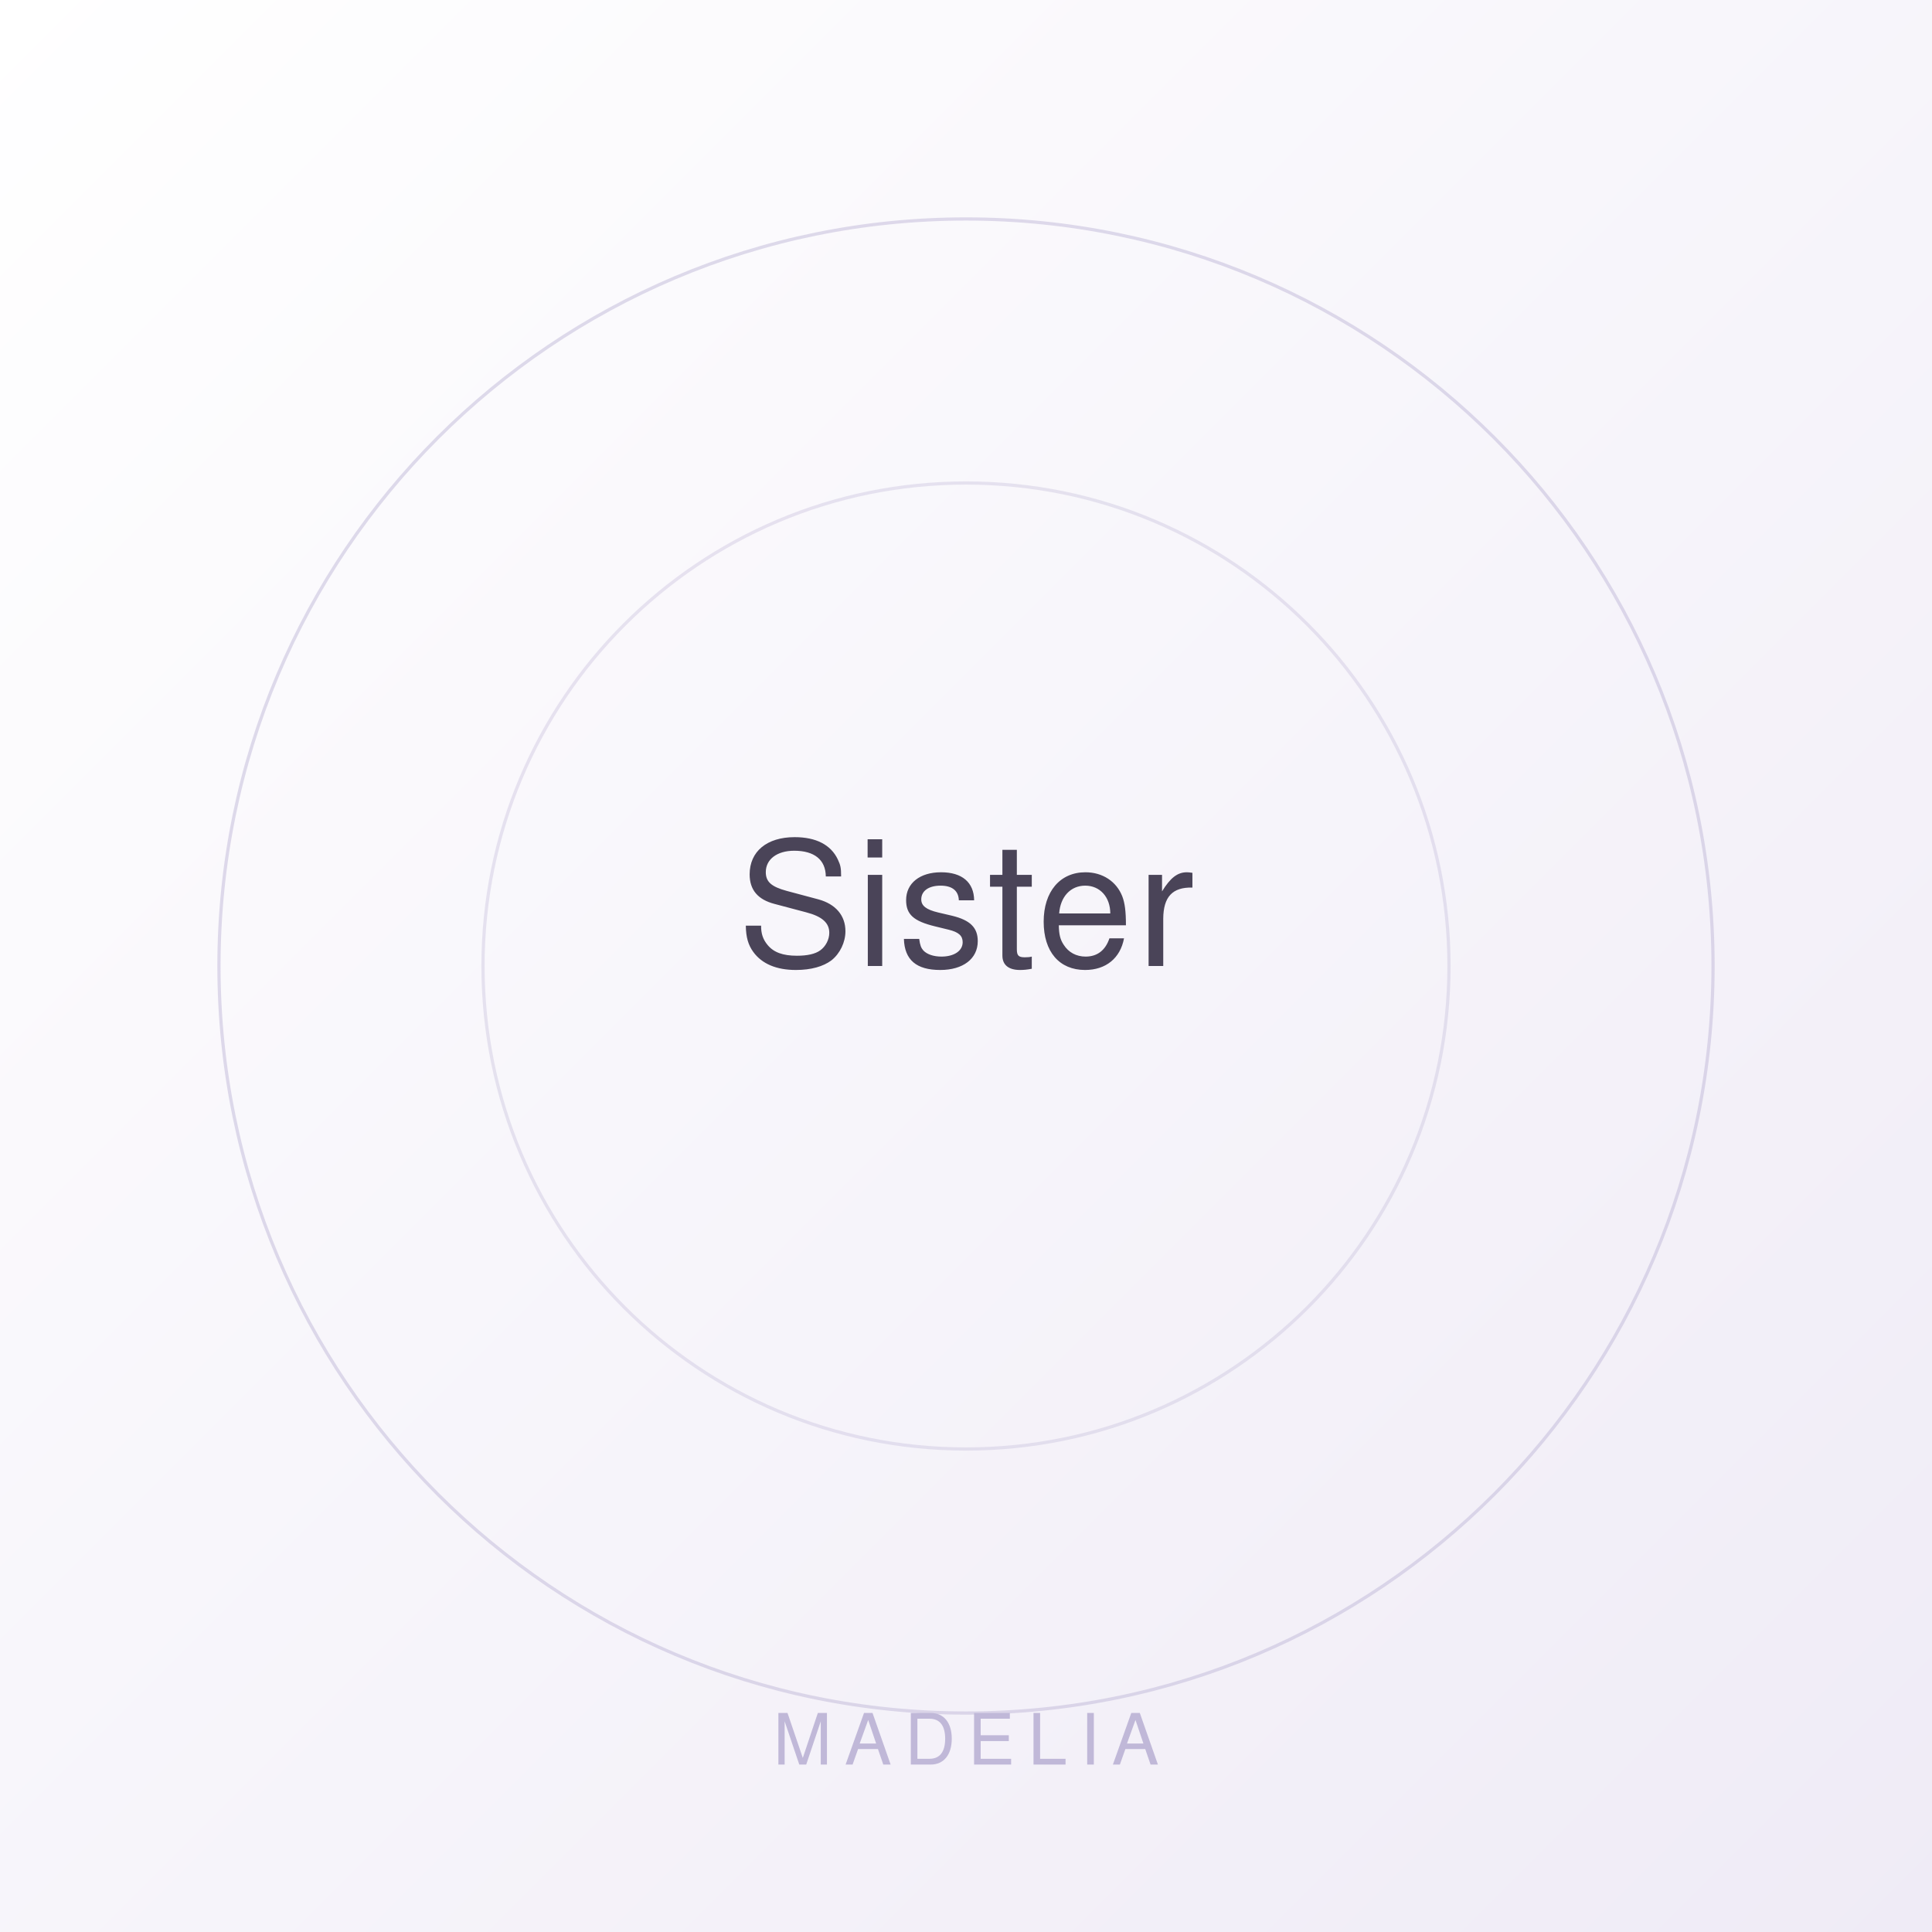
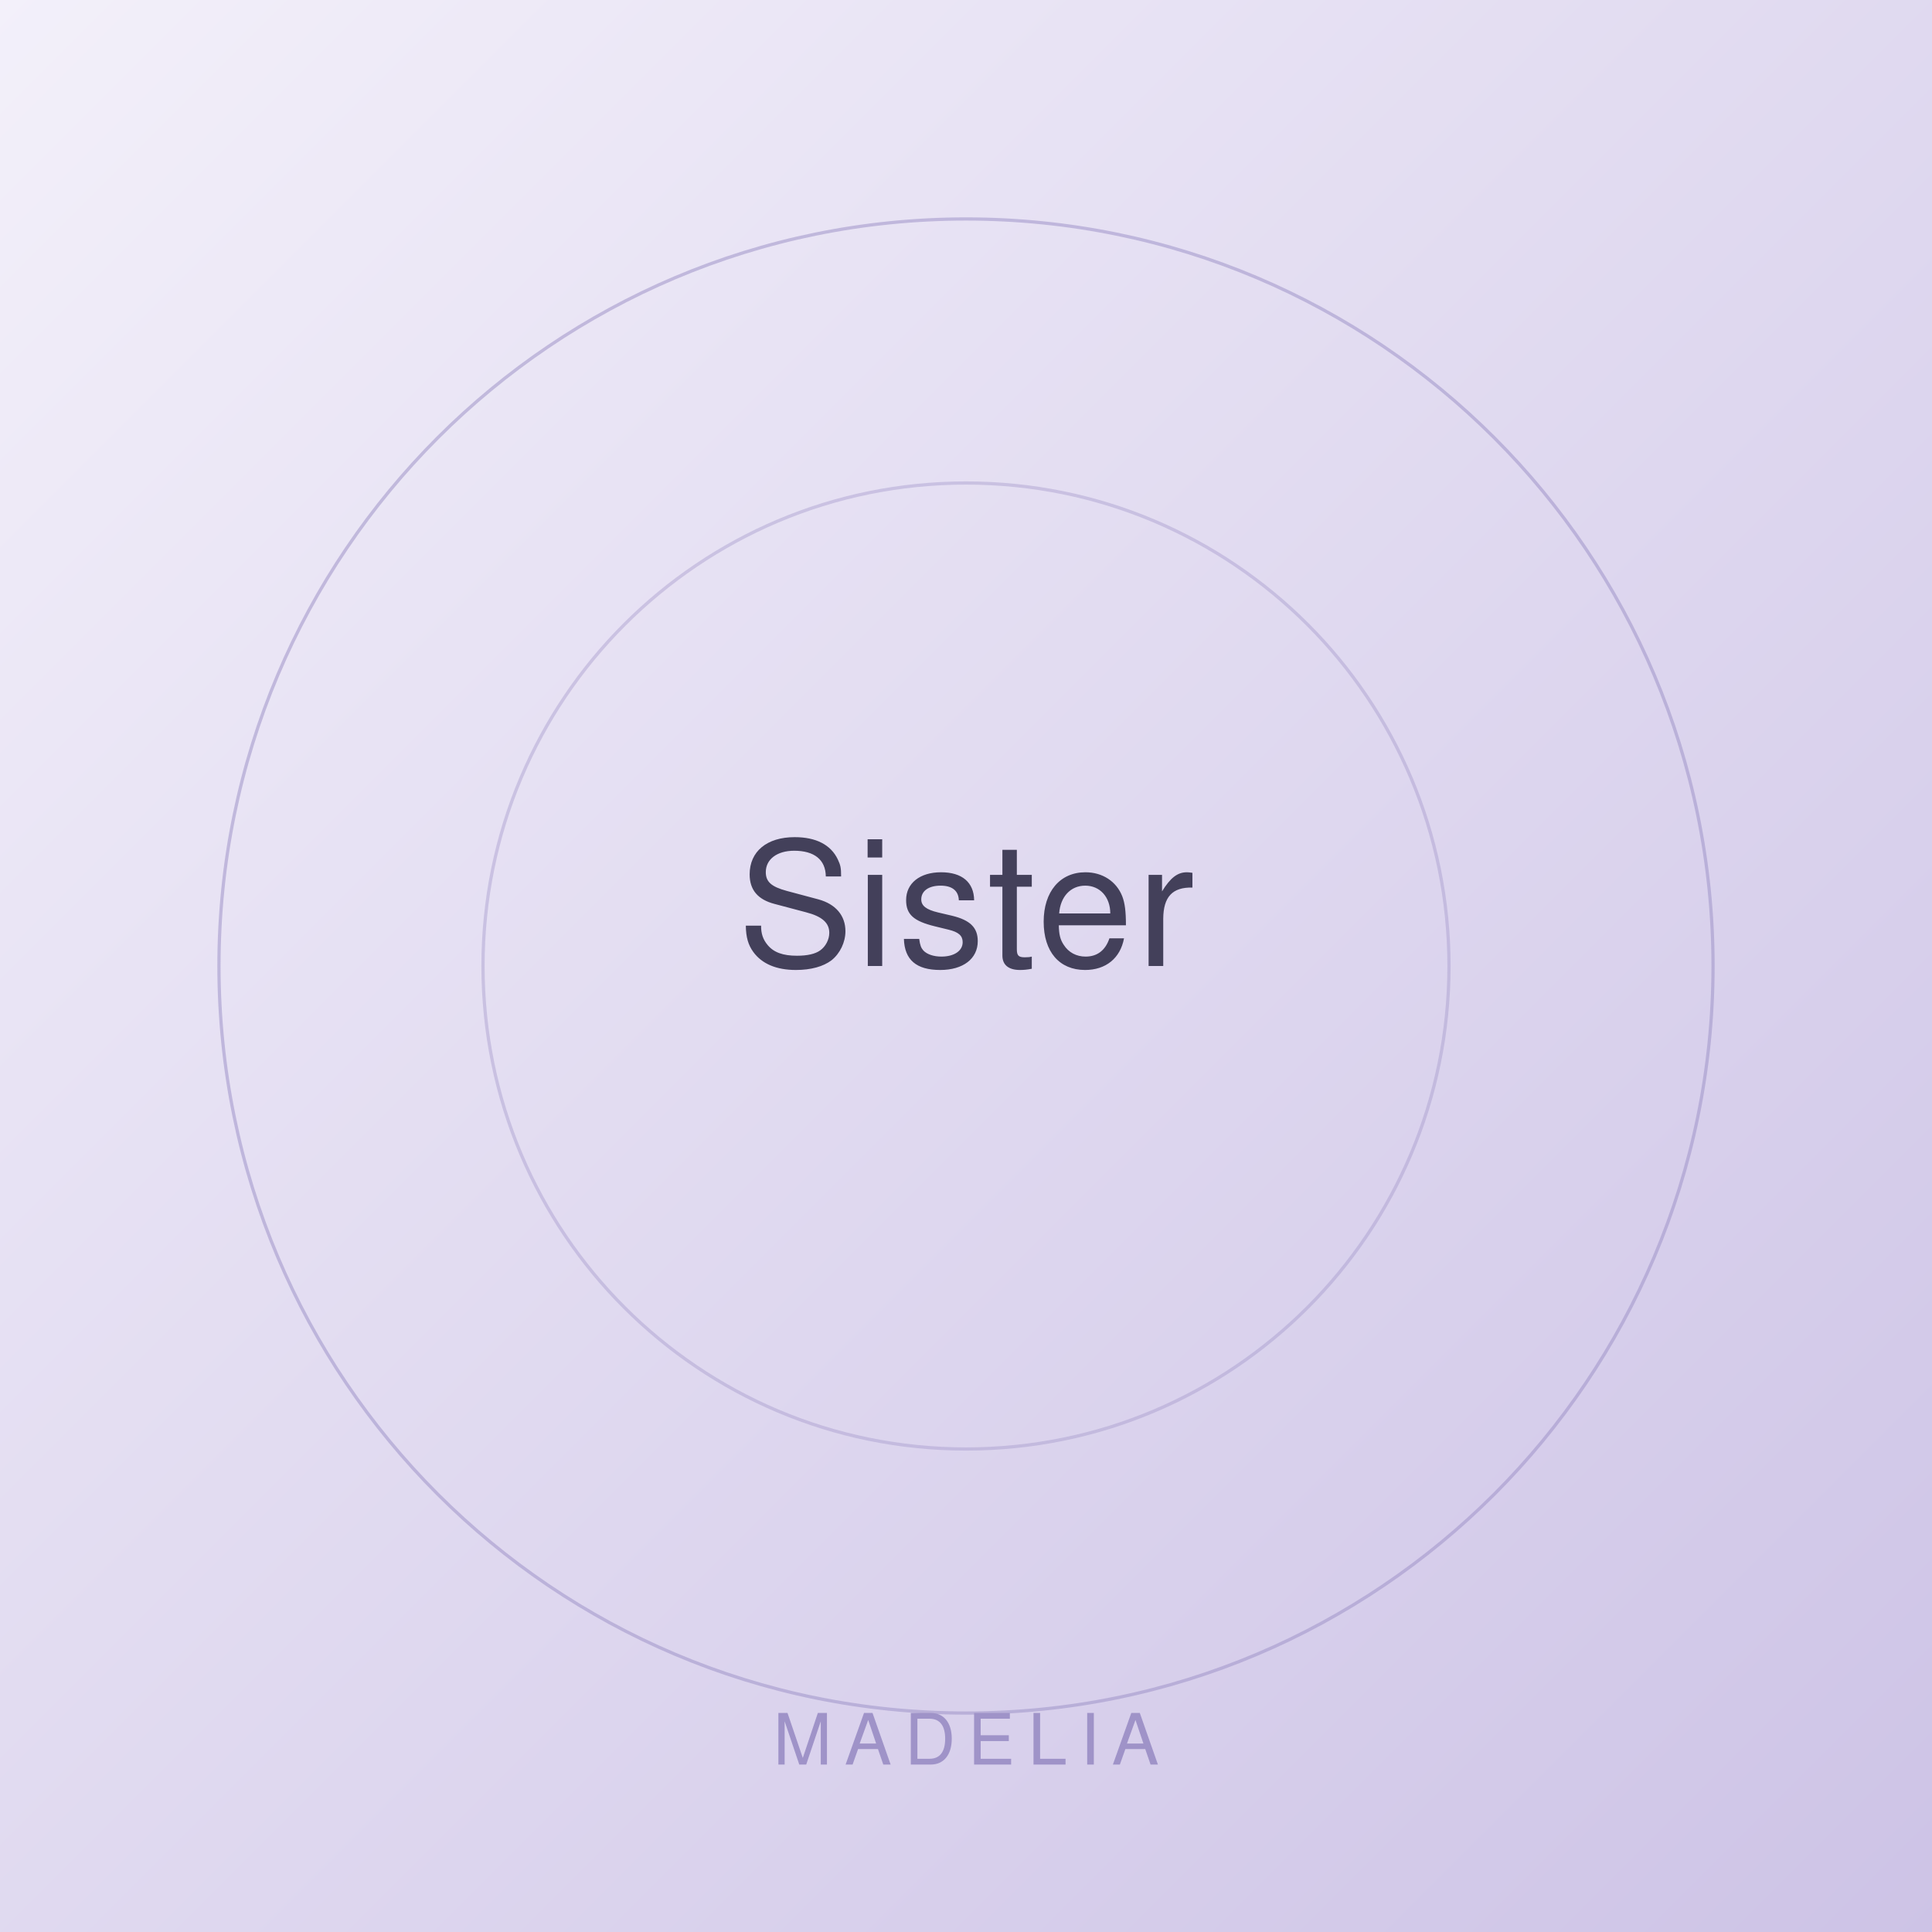
<svg xmlns="http://www.w3.org/2000/svg" viewBox="0 0 600 600" width="600" height="600">
  <defs>
    <linearGradient id="g" x1="0" y1="0" x2="1" y2="1">
-       <stop offset="0" stop-color="#ffffff" />
-       <stop offset="1" stop-color="#efebf6" />
+       <stop offset="0" stop-color="#f3f0fa" />
+       <stop offset="1" stop-color="#cdc3e6" />
    </linearGradient>
  </defs>
  <rect width="600" height="600" fill="url(#g)" />
-   <circle cx="300" cy="300" r="232" fill="none" stroke="#c0b8d8" stroke-width="1" opacity="0.5" />
-   <circle cx="300" cy="300" r="150" fill="none" stroke="#c0b8d8" stroke-width="1" opacity="0.35" />
-   <text text-anchor="middle" font-family="'Helvetica Neue', Helvetica, Arial, sans-serif" font-weight="200" font-size="54" fill="#4a4458" letter-spacing="1">
+   <circle cx="300" cy="300" r="232" fill="none" stroke="#9f93c8" stroke-width="1" opacity="0.55" />
+   <circle cx="300" cy="300" r="150" fill="none" stroke="#9f93c8" stroke-width="1" opacity="0.4" />
+   <text text-anchor="middle" font-family="'Helvetica Neue', Helvetica, Arial, sans-serif" font-weight="200" font-size="54" fill="#43405a" letter-spacing="1">
    <tspan x="300" y="300">Sister</tspan>
  </text>
-   <text x="300" y="548" text-anchor="middle" font-family="'Helvetica Neue', Helvetica, Arial, sans-serif" font-weight="400" font-size="22" fill="#c0b8d8" letter-spacing="4" style="text-transform:uppercase">MADELIA</text>
+   <text x="300" y="548" text-anchor="middle" font-family="'Helvetica Neue', Helvetica, Arial, sans-serif" font-weight="400" font-size="22" fill="#9f93c8" letter-spacing="4" style="text-transform:uppercase">MADELIA</text>
</svg>
